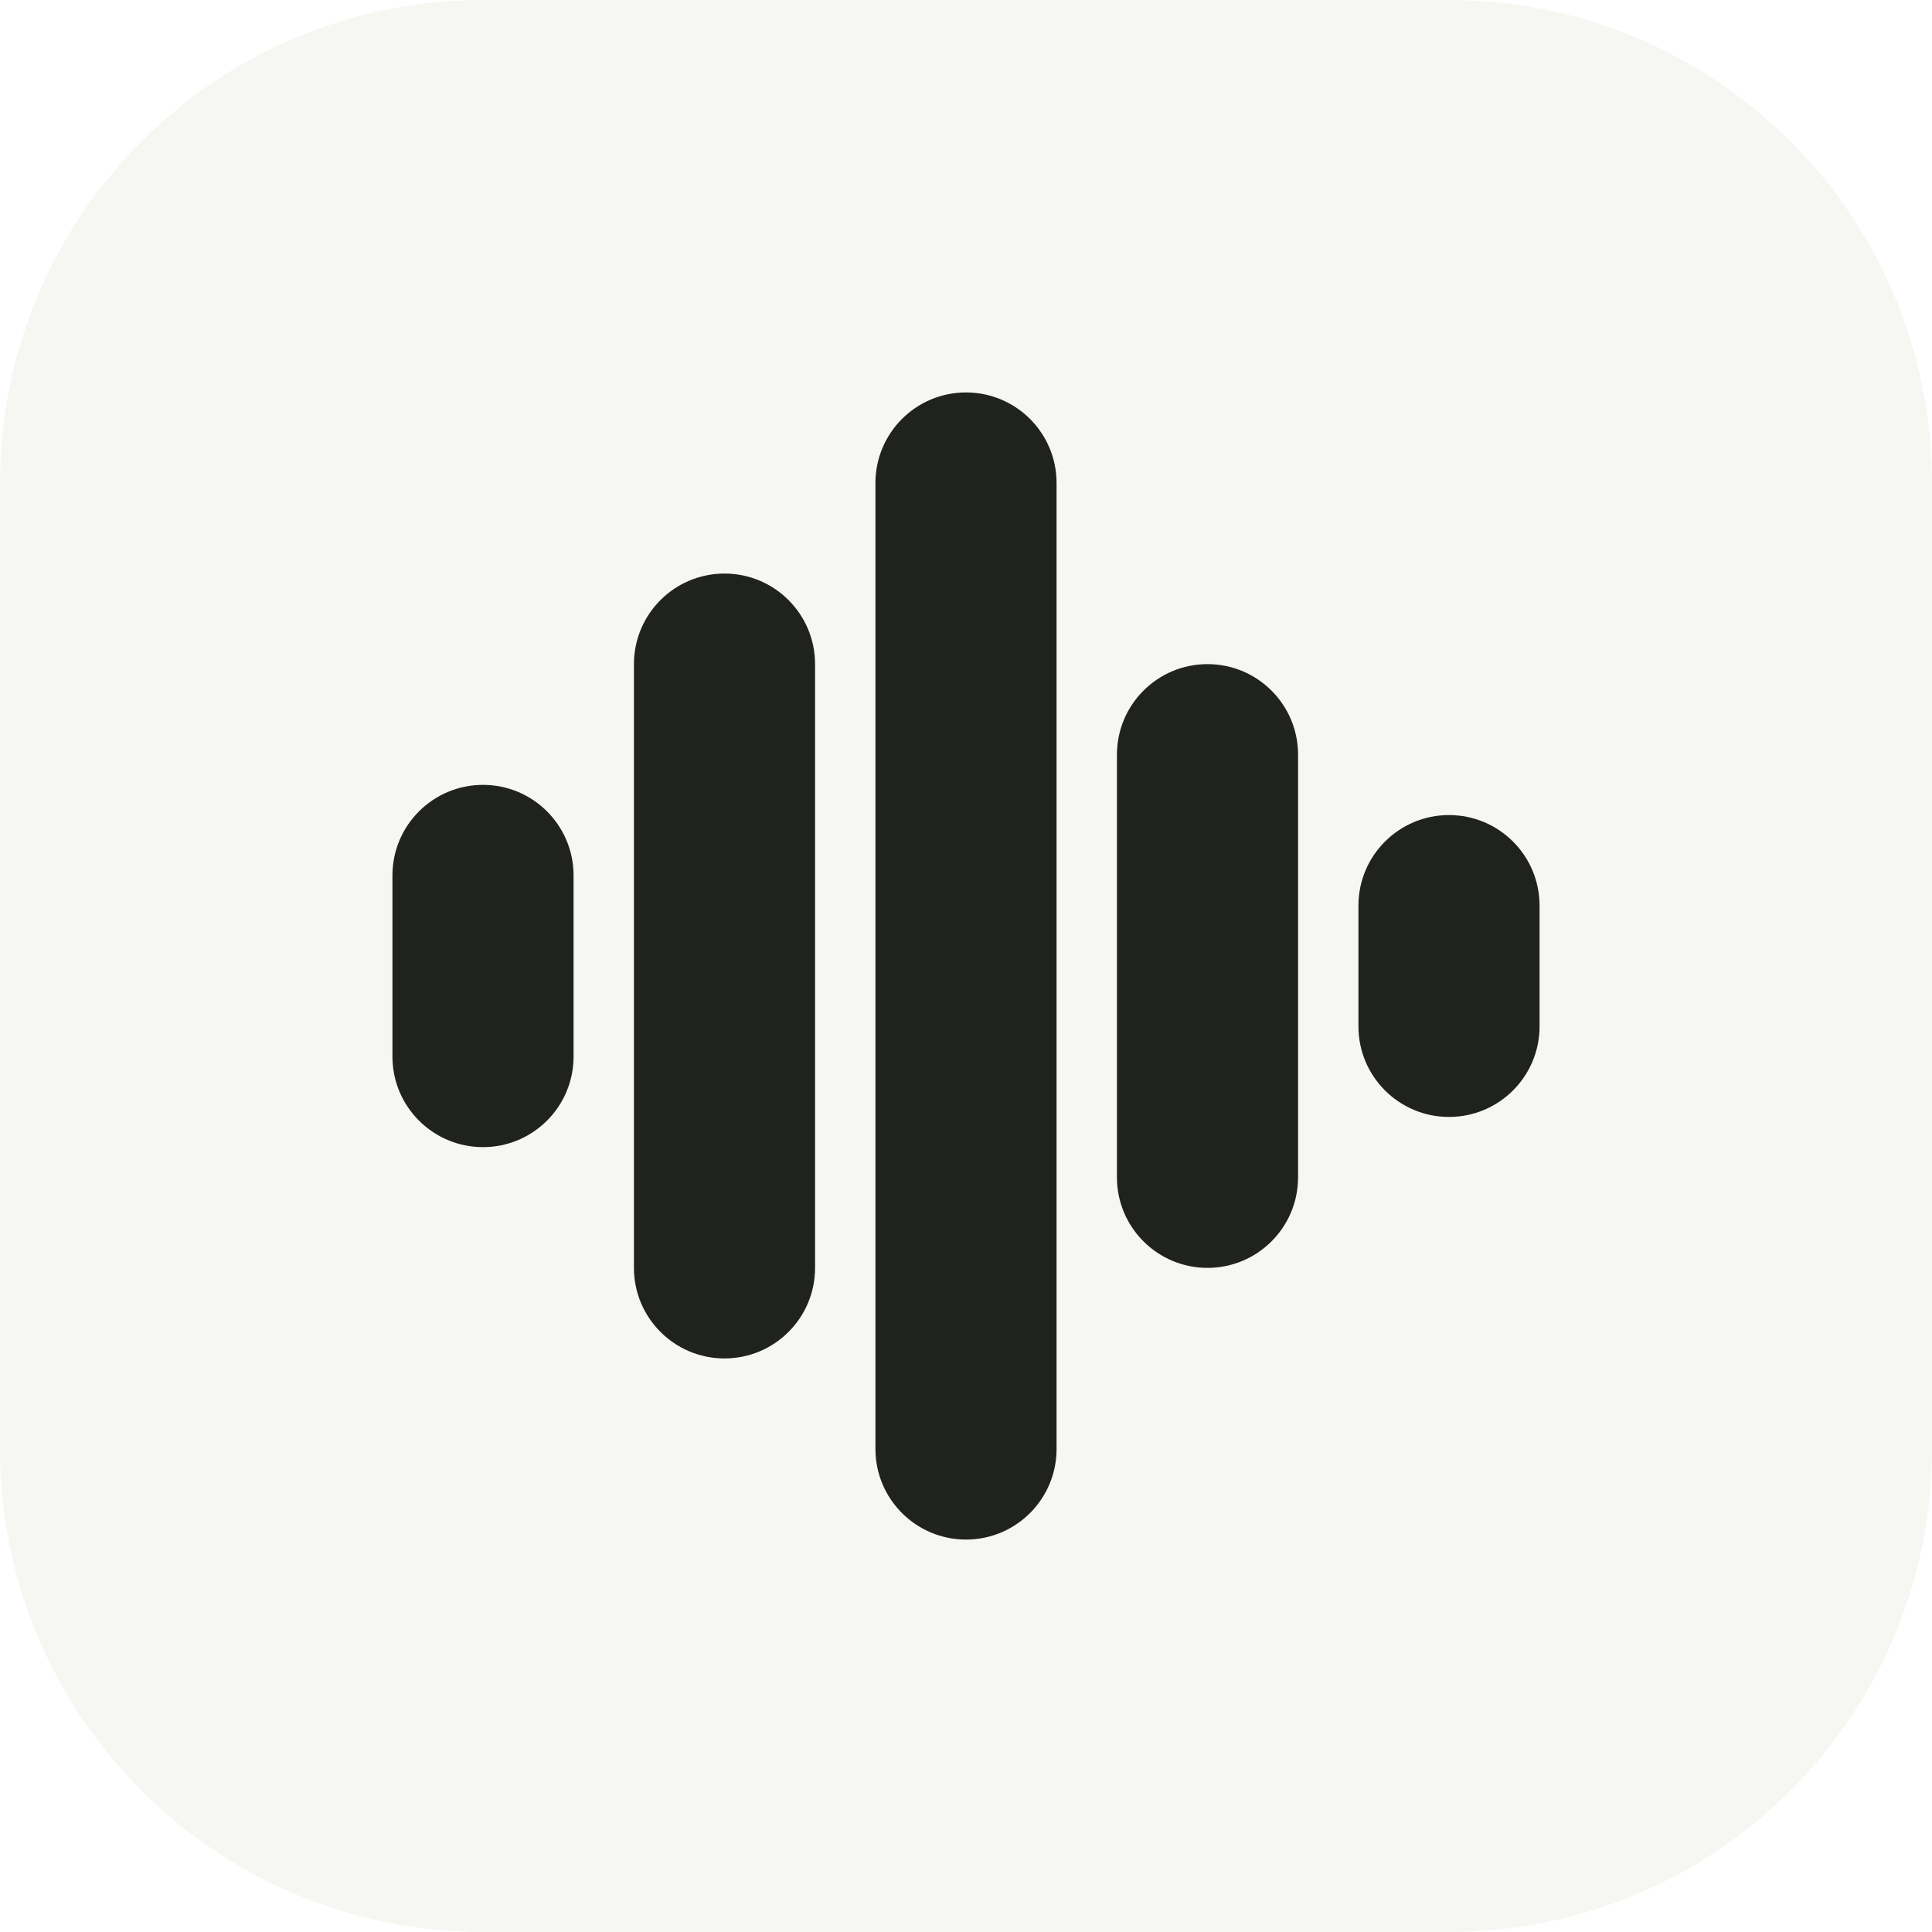
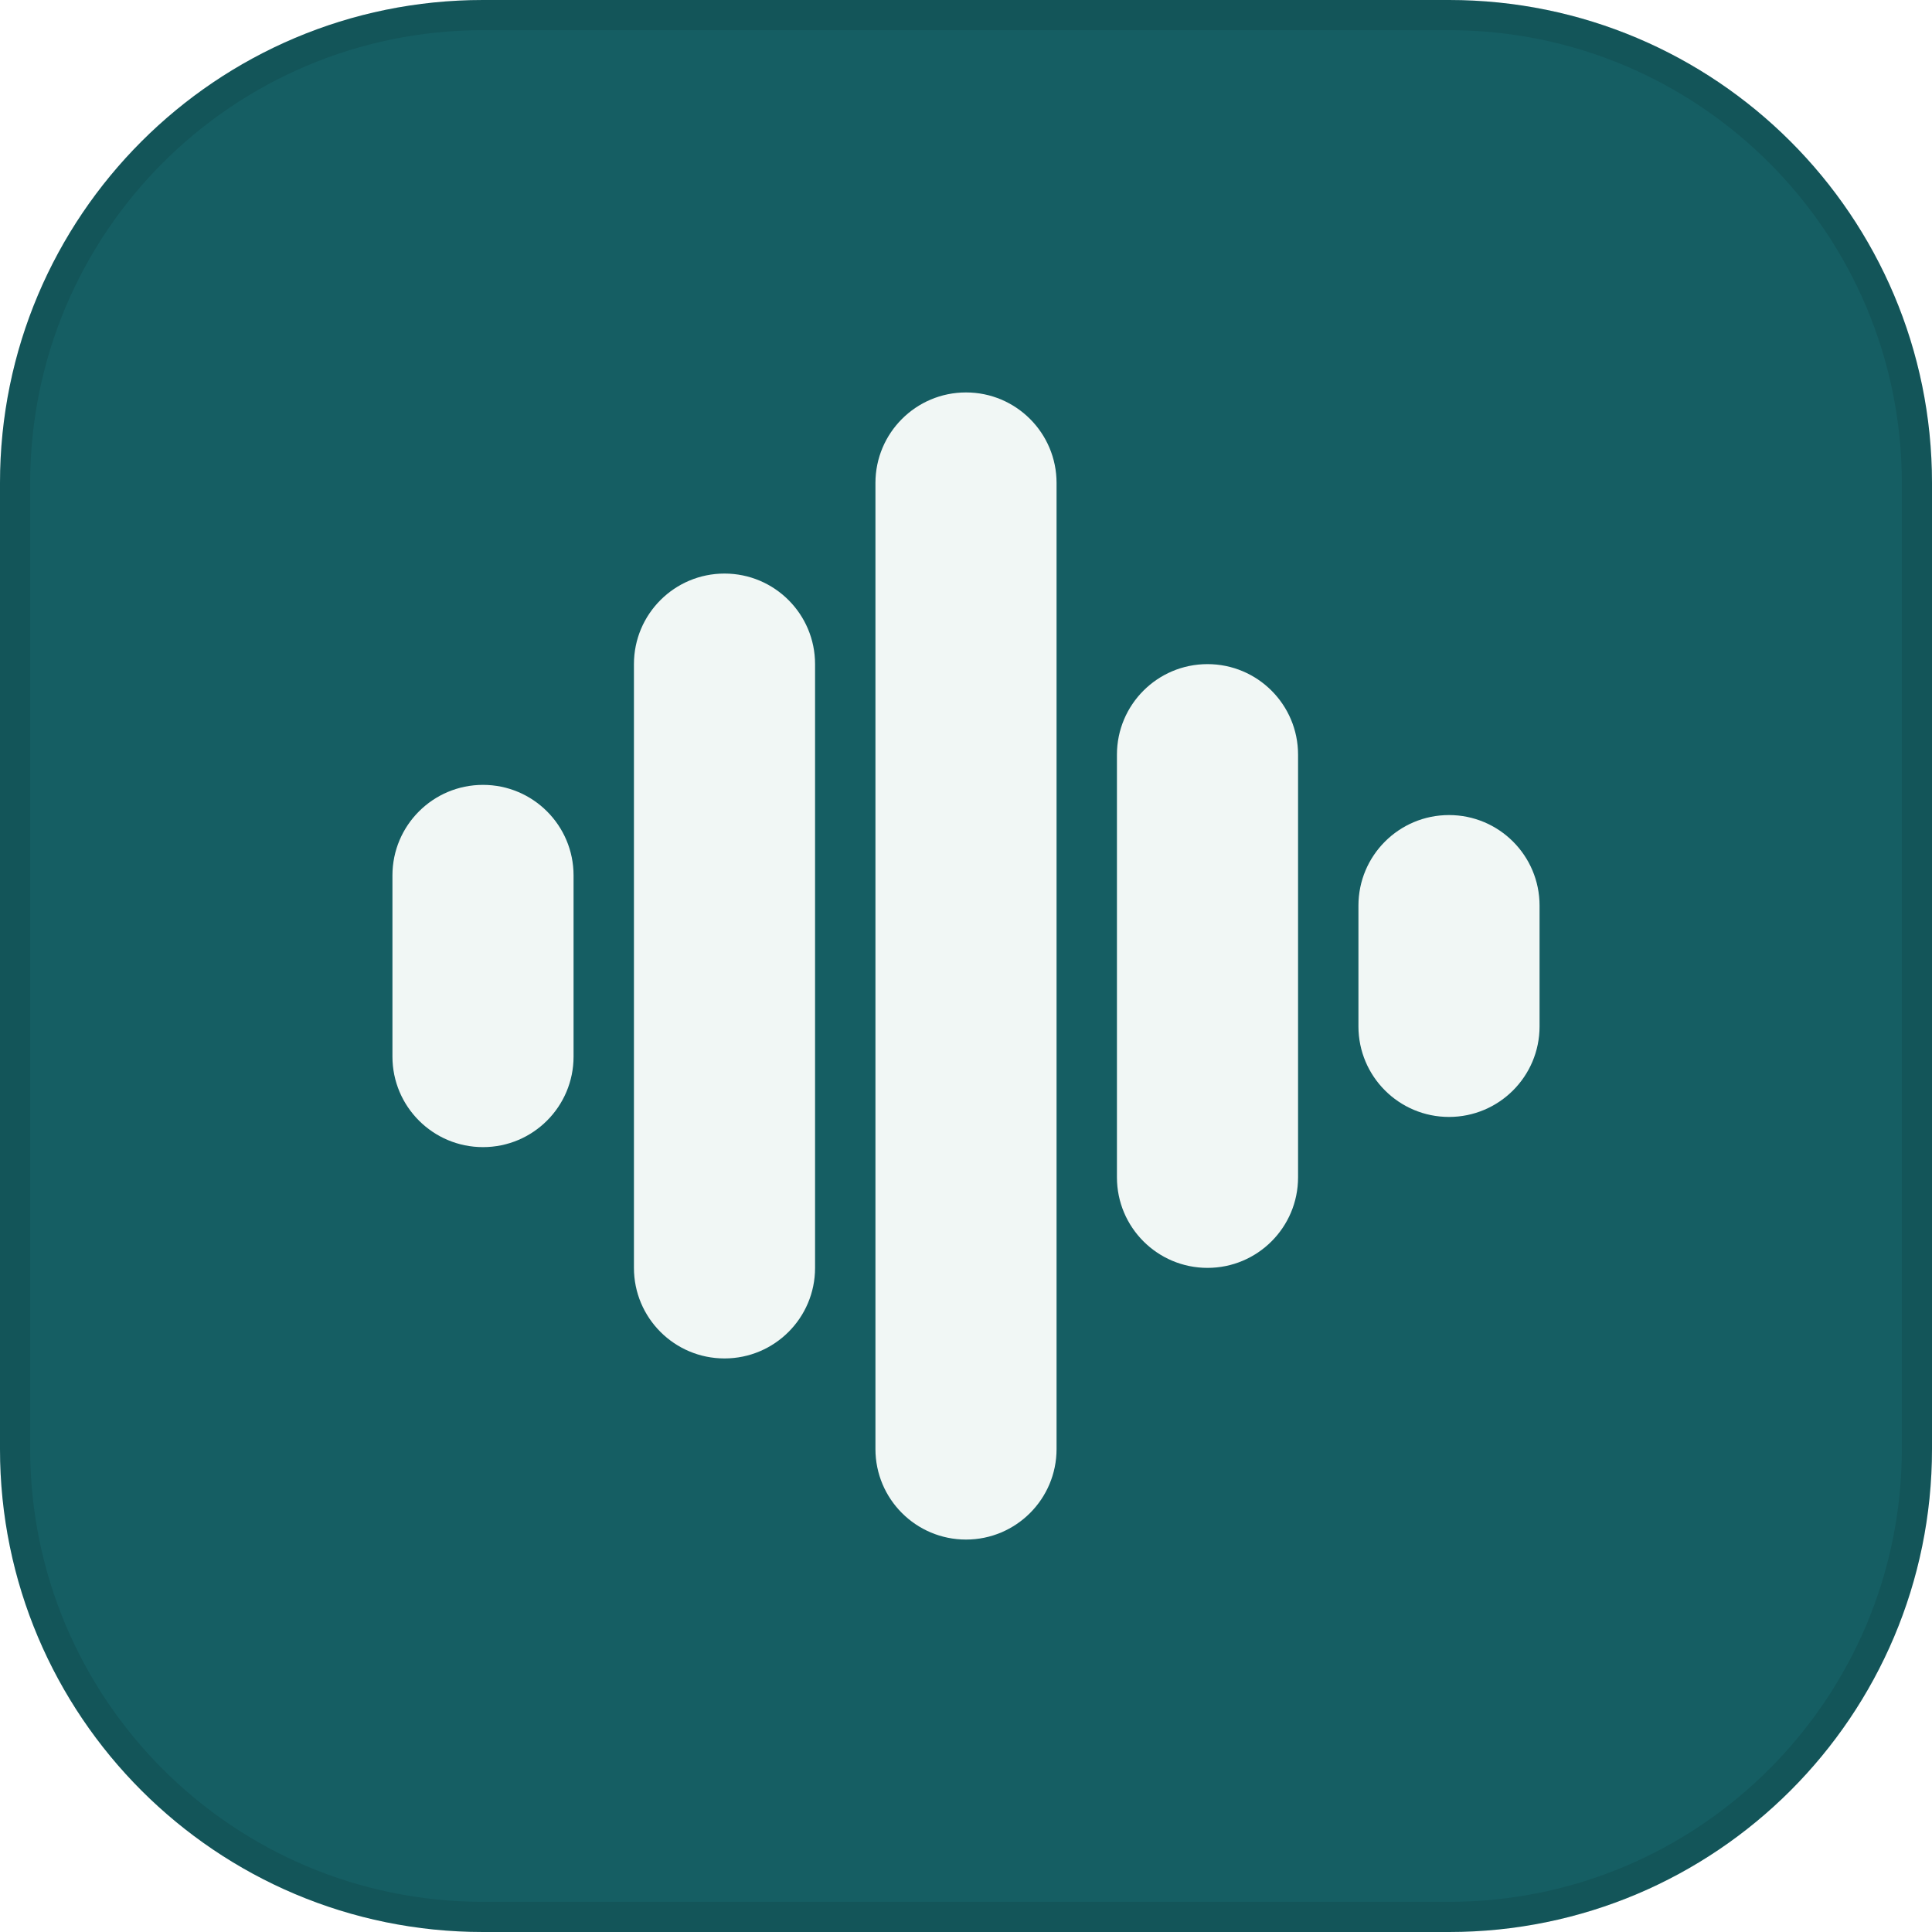
<svg xmlns="http://www.w3.org/2000/svg" viewBox="0 0 64 64" fill="none">
-   <style>
-     .voice { transform-box: fill-box; transform-origin: center; animation: voice 2.4s ease-in-out 2; }
-     .voice:nth-child(2) { animation-delay: -0.3s; }
-     .voice:nth-child(3) { animation-delay: -0.6s; }
-     .voice:nth-child(4) { animation-delay: -0.9s; }
-     .voice:nth-child(5) { animation-delay: -1.2s; }
-     @keyframes voice { 0%, 100% { transform: scaleY(1); } 50% { transform: scaleY(.55); } }
-     @media (prefers-reduced-motion: reduce) { .voice { animation: none; } }
-   </style>
-   <rect width="64" height="64" rx="16" fill="#F6F6F2" />
-   <g fill="#20221F">
-     <rect class="voice" x="13" y="26" width="6" height="12" rx="3" />
-     <rect class="voice" x="21" y="19" width="6" height="26" rx="3" />
-     <rect class="voice" x="29" y="13" width="6" height="38" rx="3" />
-     <rect class="voice" x="37" y="22" width="6" height="20" rx="3" />
-     <rect class="voice" x="45" y="27" width="6" height="10" rx="3" />
+   <rect width="64" height="64" rx="16" fill="#155E63" />
+   <rect x=".5" y=".5" width="63" height="63" rx="15.5" stroke="#000" stroke-opacity=".1" />
+   <g fill="#F1F7F5">
+     <rect x="13" y="26" width="6" height="12" rx="3" />
+     <rect x="21" y="19" width="6" height="26" rx="3" />
+     <rect x="29" y="13" width="6" height="38" rx="3" />
+     <rect x="37" y="22" width="6" height="20" rx="3" />
+     <rect x="45" y="27" width="6" height="10" rx="3" />
  </g>
</svg>
